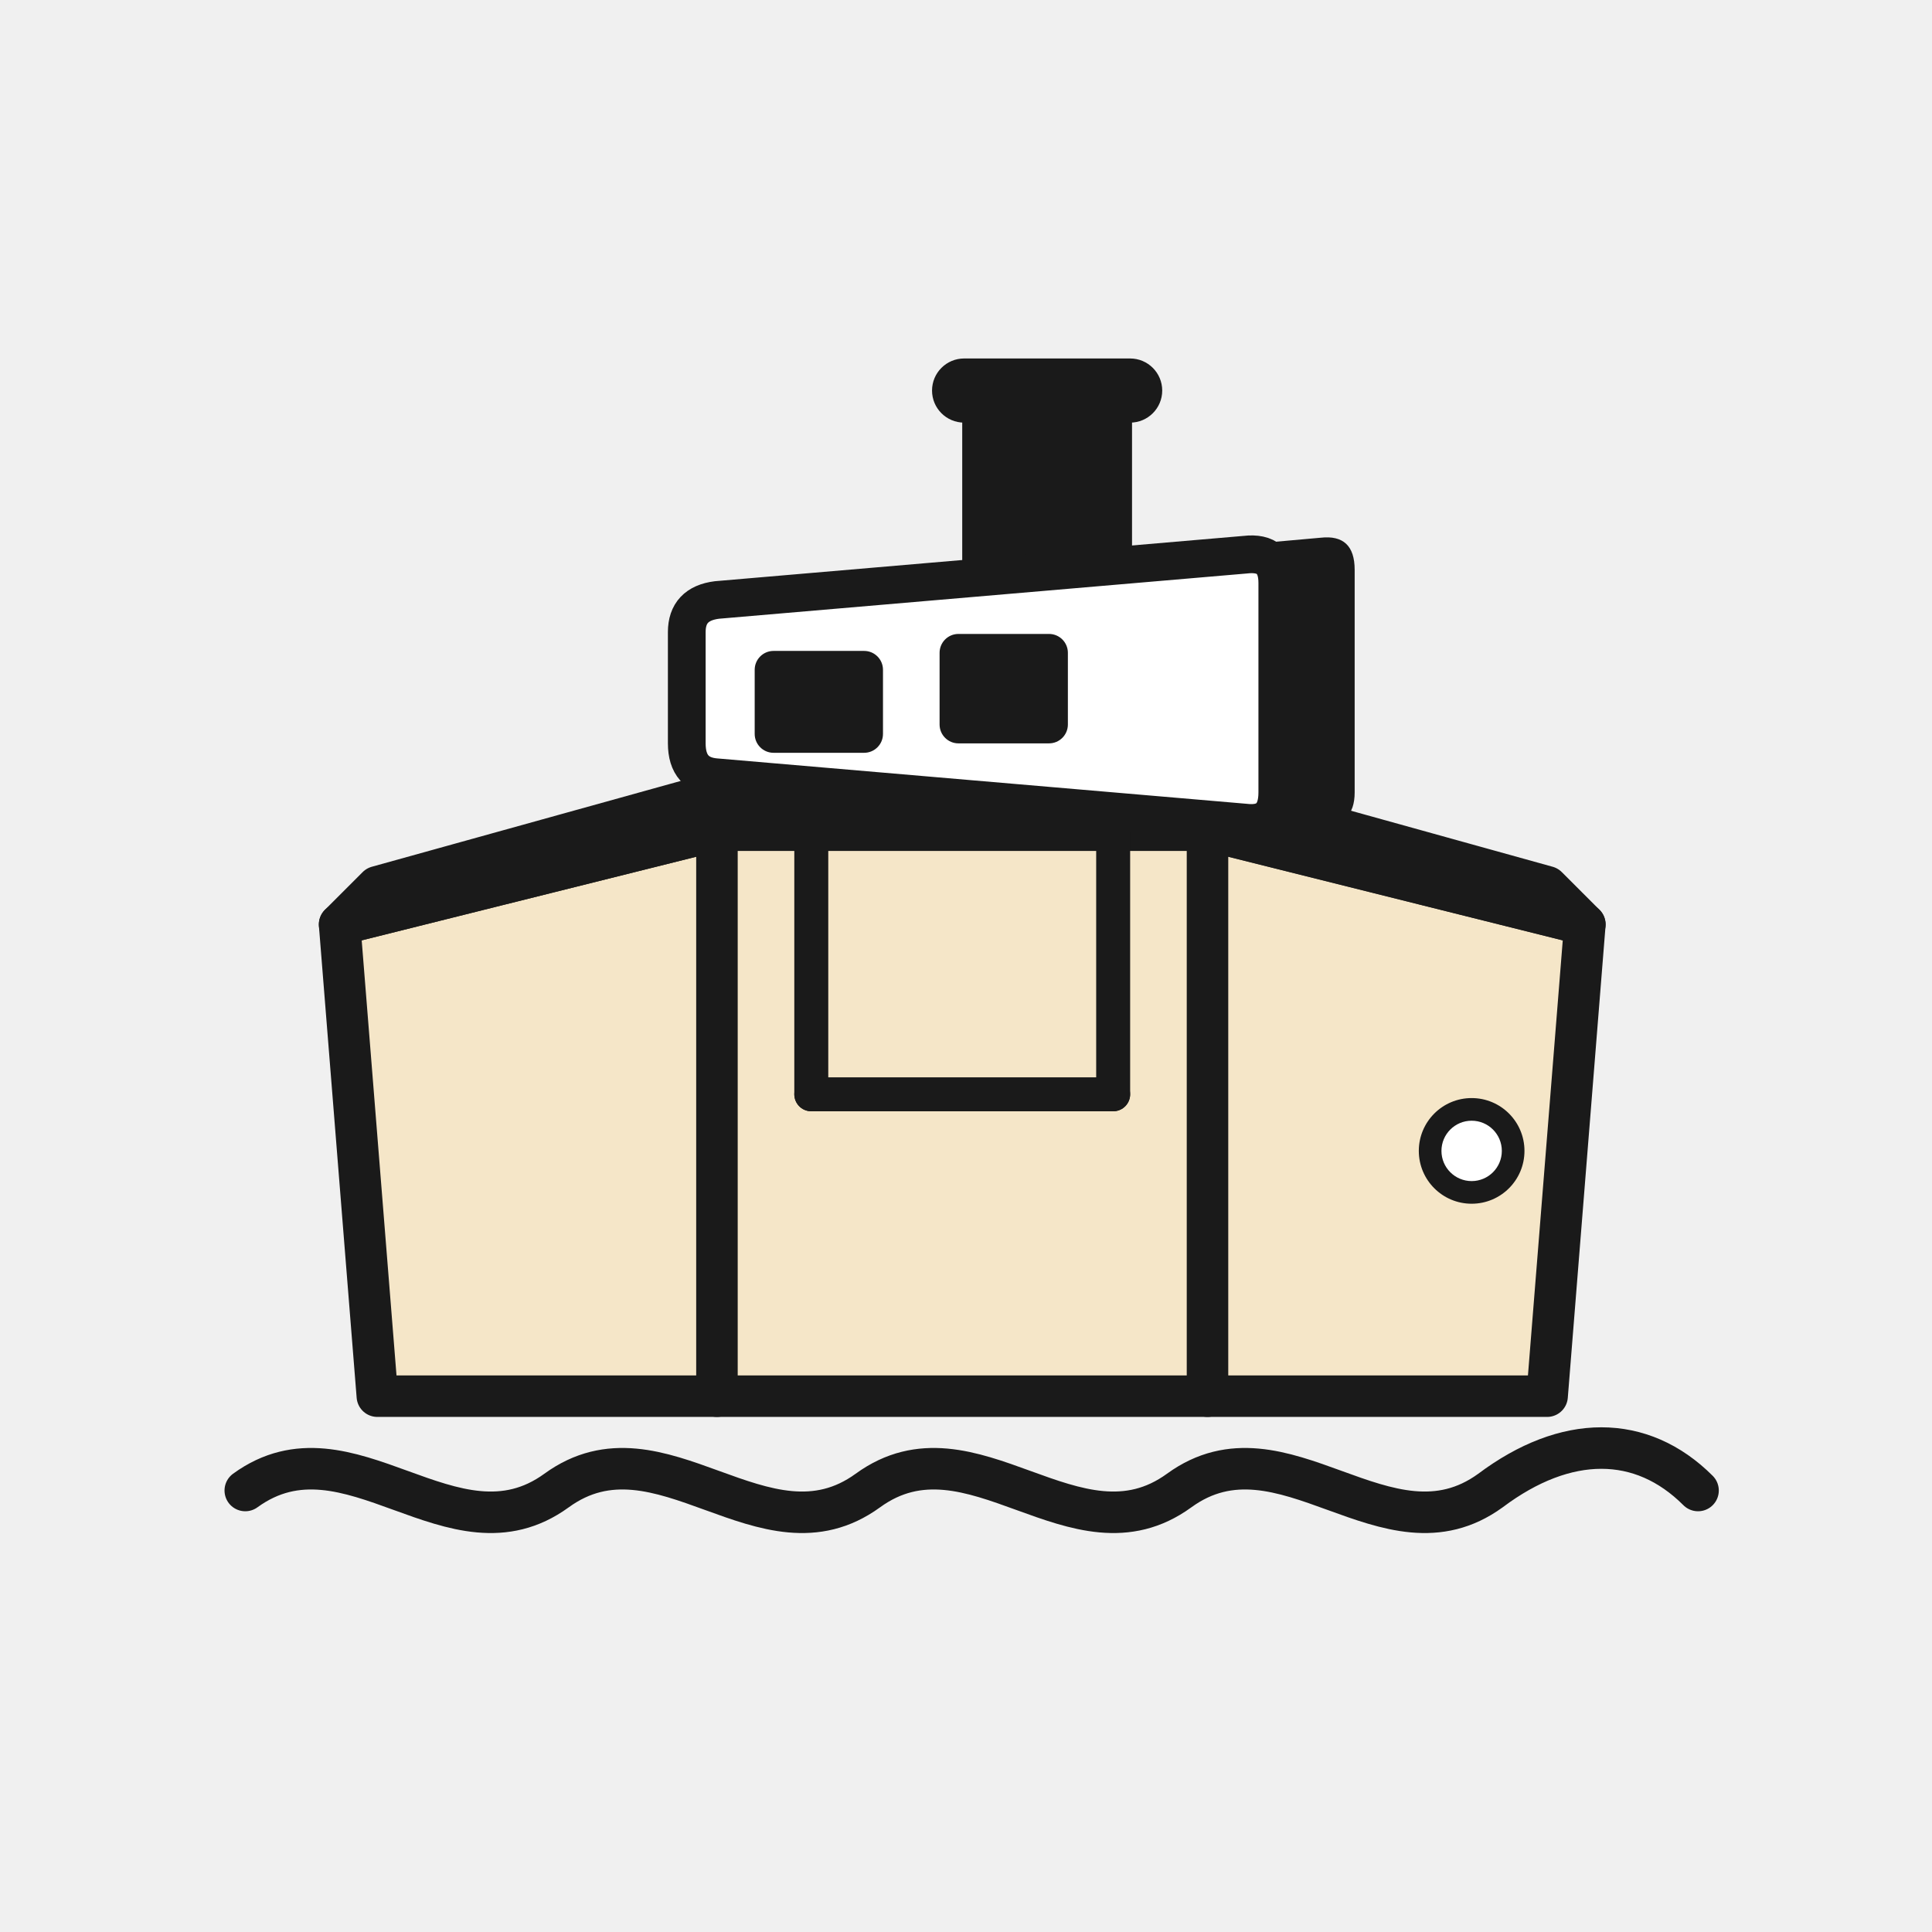
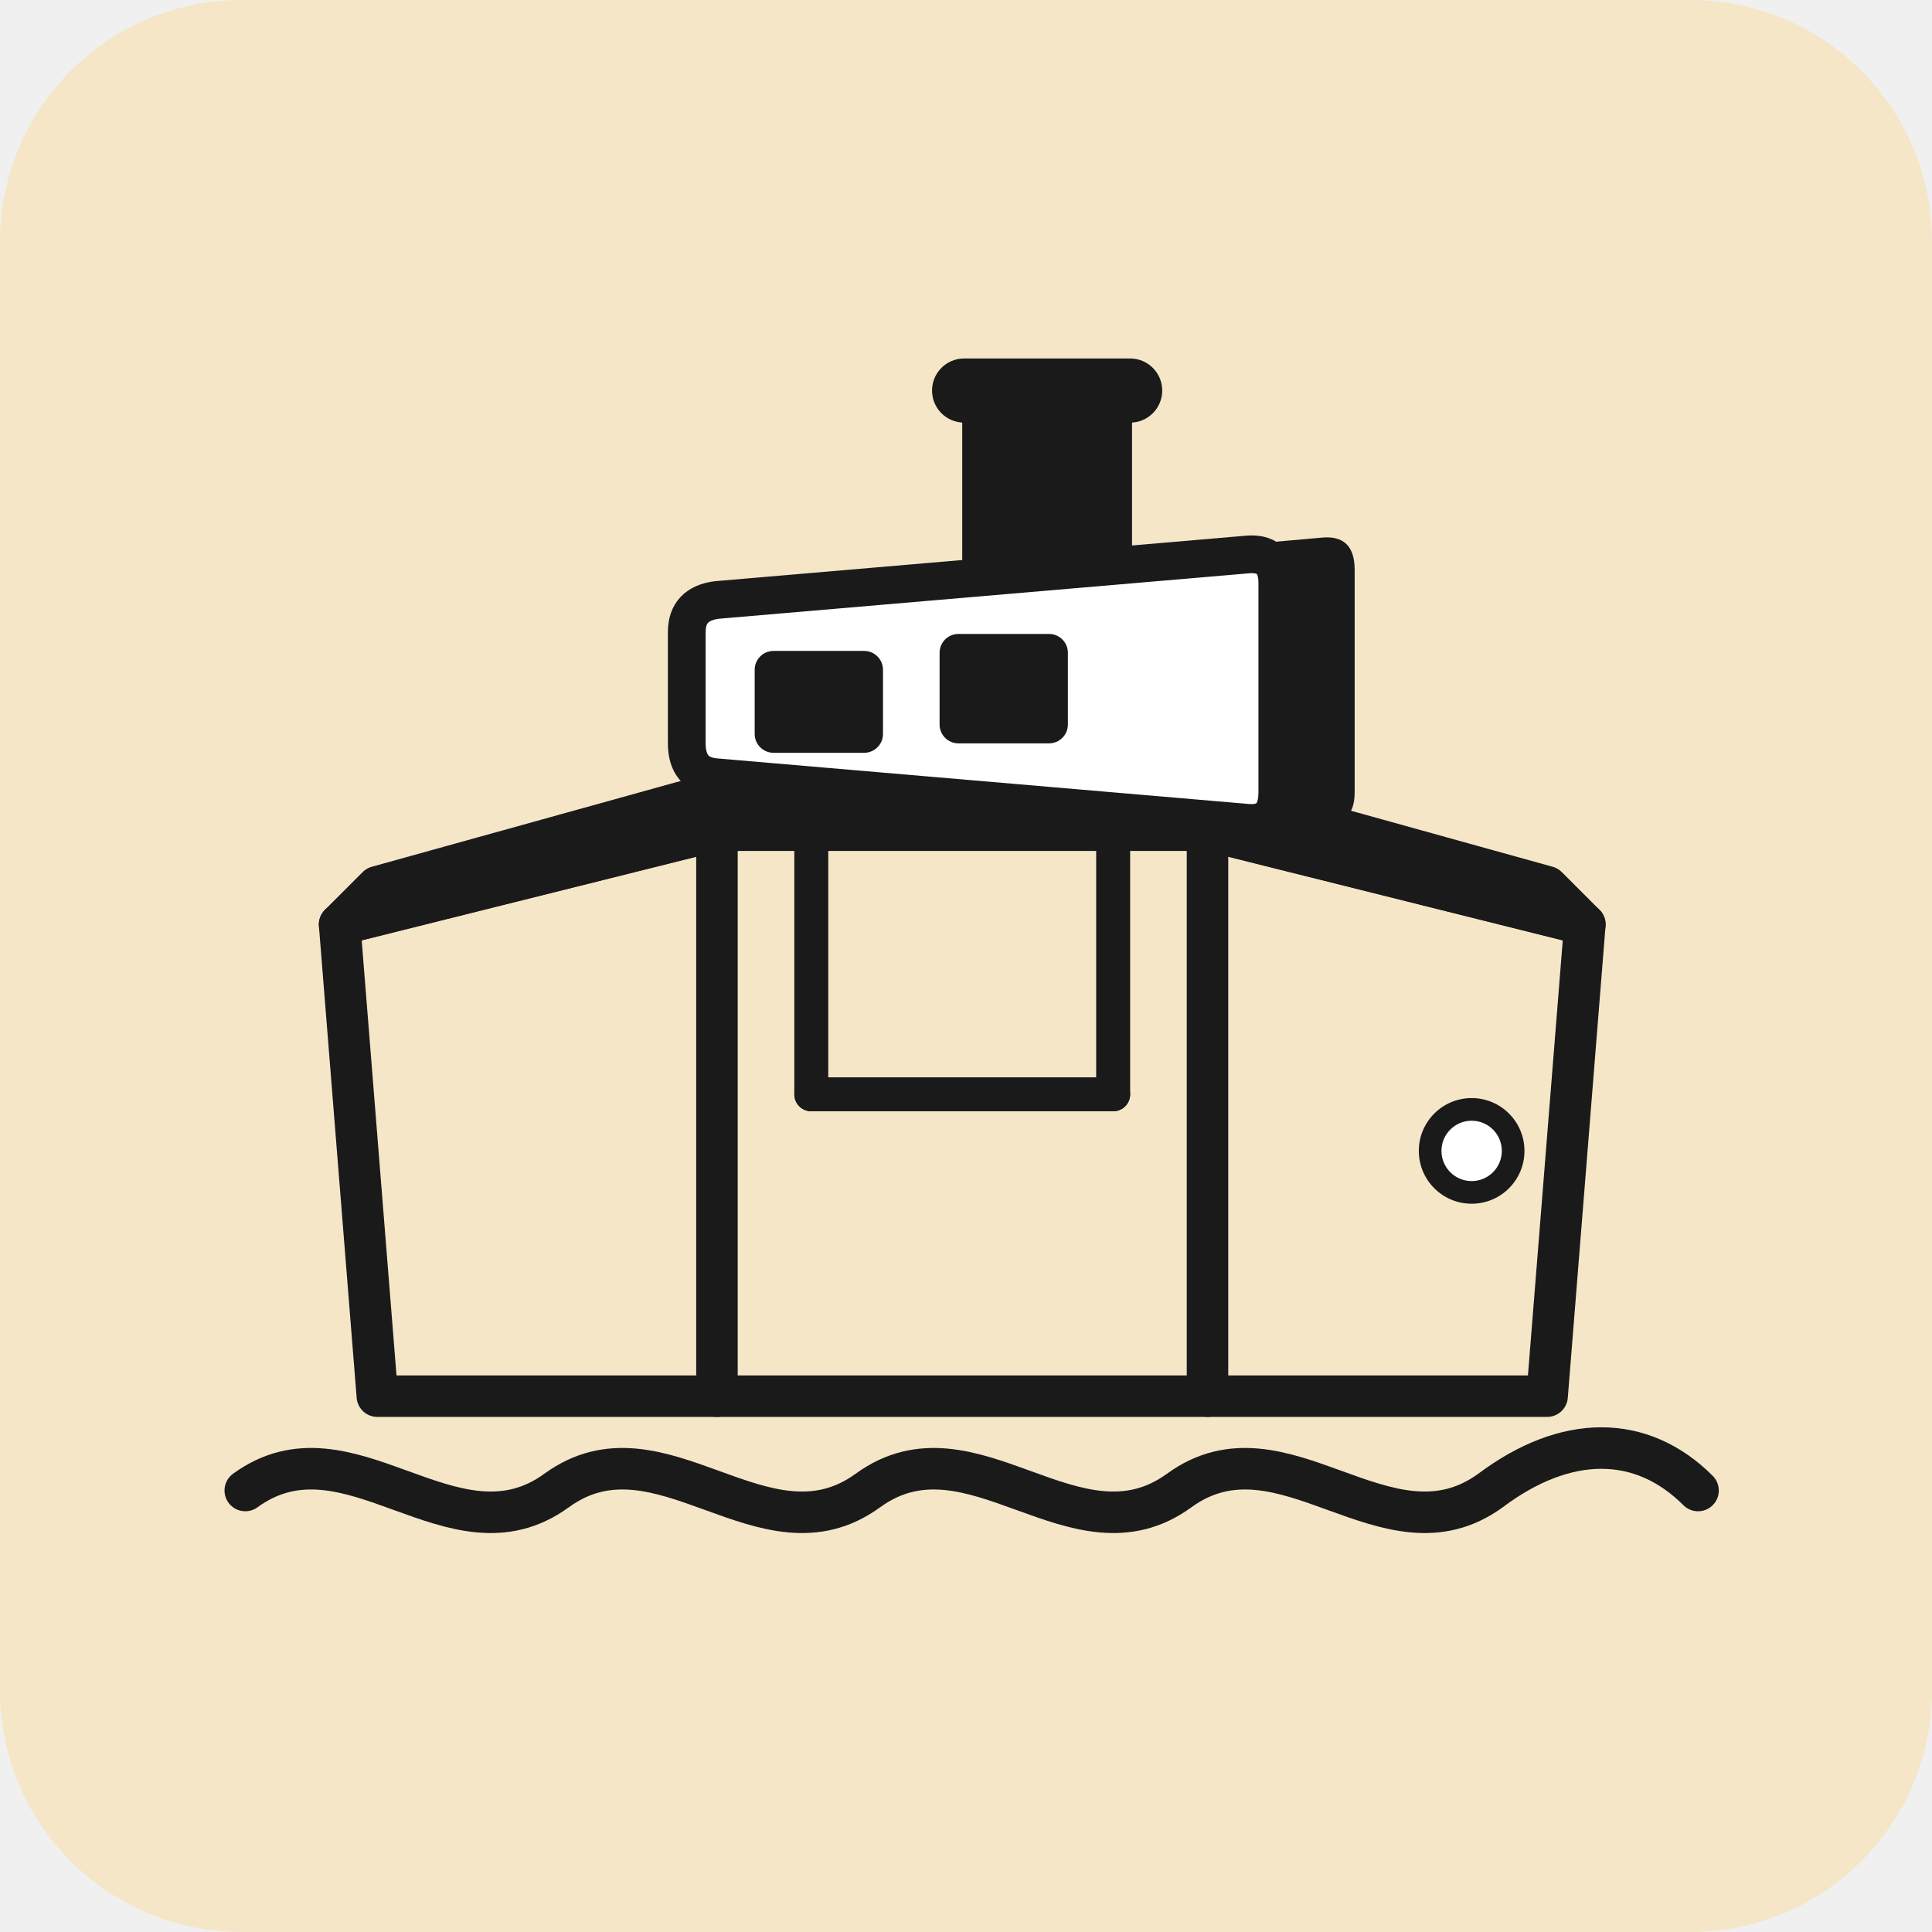
<svg xmlns="http://www.w3.org/2000/svg" viewBox="0 0 1024 1024" width="1024" height="1024" role="img" aria-label="Tugboat cardboard box icon">
+   <rect width="1024" height="1024" rx="128" fill="#f5e6c8" />
  <g fill="none" stroke="#1a1a1a" stroke-linecap="round" stroke-linejoin="round">
    <polygon points="180,490 380,440 640,440 840,490 820,740 200,740" fill="#f5e6c8" stroke="#1a1a1a" stroke-width="22" />
    <line x1="380" y1="440" x2="380" y2="740" stroke="#1a1a1a" stroke-width="22" />
    <line x1="640" y1="440" x2="640" y2="740" stroke="#1a1a1a" stroke-width="22" />
    <polygon points="180,490 380,440 380,420 200,470" fill="#e8d4a8" stroke="#1a1a1a" stroke-width="22" />
    <polygon points="380,440 640,440 640,420 380,420" fill="#eedcb4" stroke="#1a1a1a" stroke-width="22" />
    <polygon points="640,440 840,490 820,470 640,420" fill="#e8d4a8" stroke="#1a1a1a" stroke-width="22" />
    <path d="M430,440 L380,380 L380,420 Z" fill="#e0c890" stroke="#1a1a1a" stroke-width="22" />
    <path d="M590,440 L640,380 L640,420 Z" fill="#e0c890" stroke="#1a1a1a" stroke-width="22" />
    <line x1="430" y1="440" x2="430" y2="580" stroke="#1a1a1a" stroke-width="18" />
    <line x1="590" y1="440" x2="590" y2="580" stroke="#1a1a1a" stroke-width="18" />
    <line x1="430" y1="580" x2="590" y2="580" stroke="#1a1a1a" stroke-width="18" />
    <path d="M130,790 C185,750 240,830 295,790 C350,750 405,830 460,790 C515,750 570,830 625,790 C680,750 735,830 790,790 C830,760 870,760 900,790" stroke="#1a1a1a" stroke-width="22" />
  </g>
  <g>
    <rect x="510" y="205" width="90" height="130" rx="14" fill="#1a1a1a" />
    <rect x="494" y="190" width="122" height="34" rx="17" fill="#1a1a1a" />
    <path d="M420,310 L700,285 Q718,283 718,302 V420 Q718,438 700,437 L420,412 Q404,411 404,394 V327 Q404,311 420,310 Z" fill="#1a1a1a" />
    <path d="M380,318 L660,294 Q677,292 677,309 V420 Q677,438 660,436 L380,412 Q364,411 364,394 V335 Q364,320 380,318 Z" fill="#fff" stroke="#1a1a1a" stroke-width="20" stroke-linejoin="round" />
    <rect x="400" y="345" width="68" height="54" rx="10" fill="#1a1a1a" />
    <rect x="498" y="336" width="68" height="58" rx="10" fill="#1a1a1a" />
    <circle cx="780" cy="610" r="28" fill="#1a1a1a" />
    <circle cx="780" cy="610" r="16" fill="#fff" />
  </g>
</svg>
